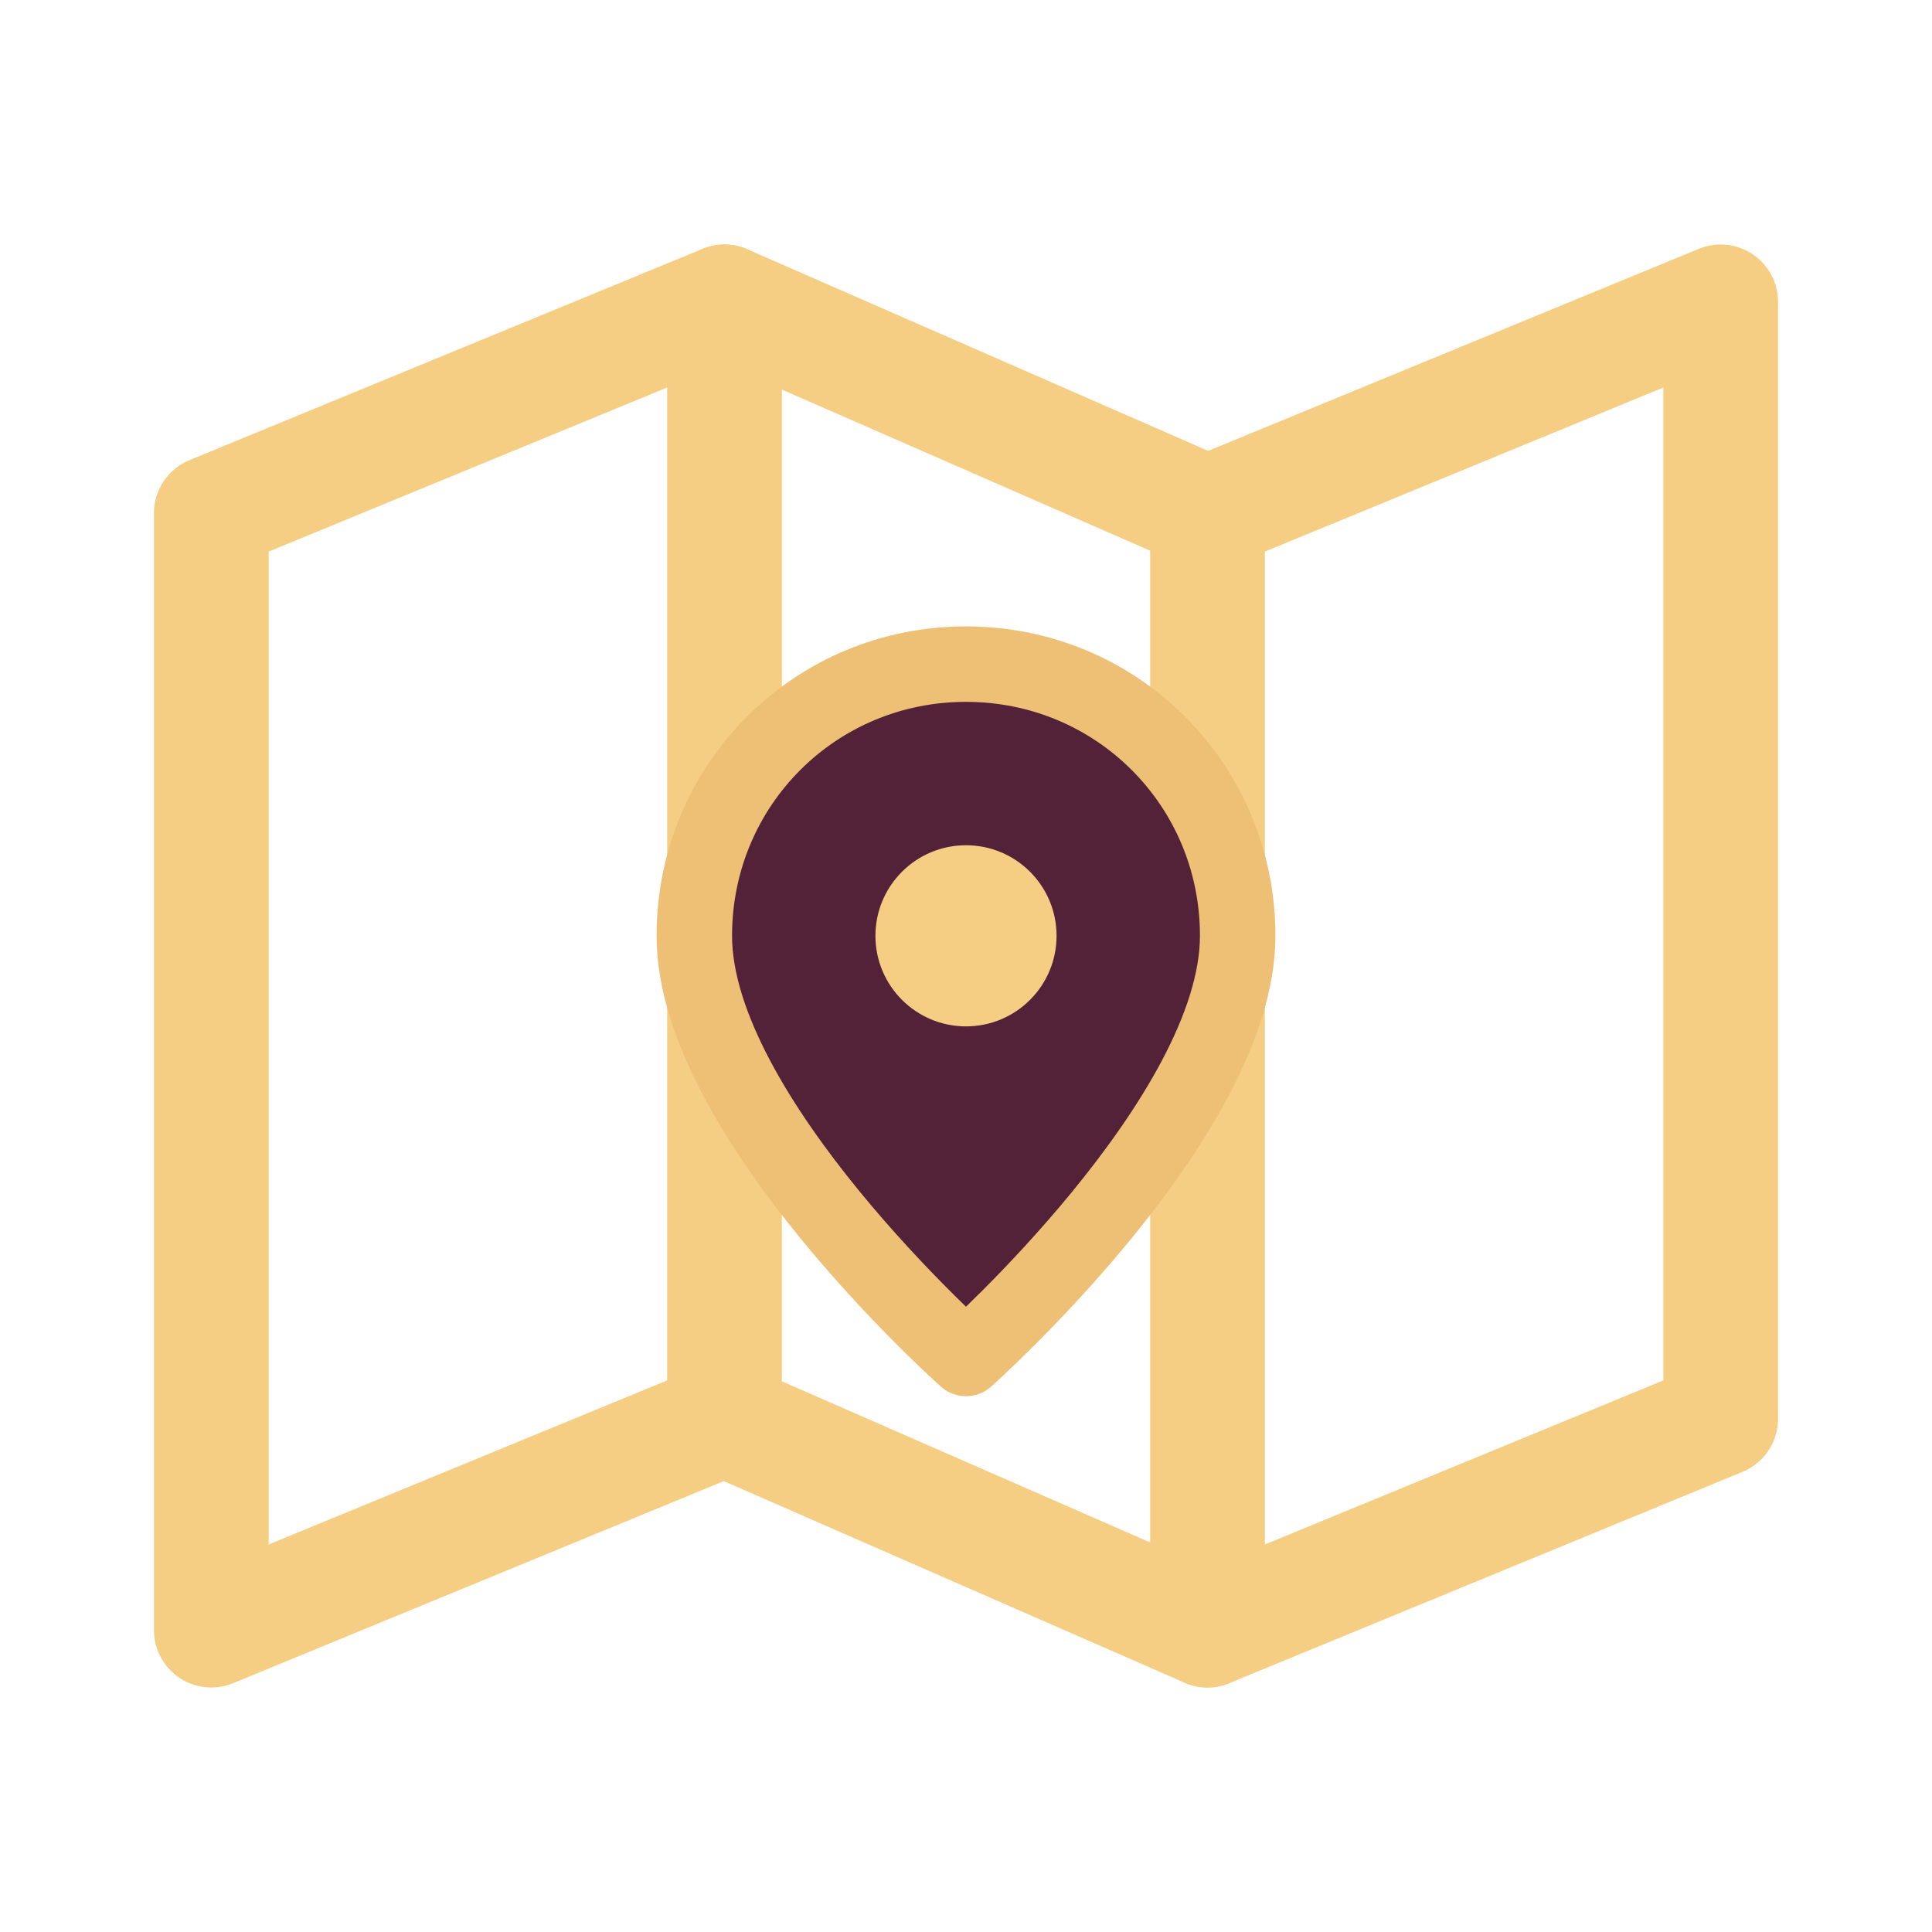
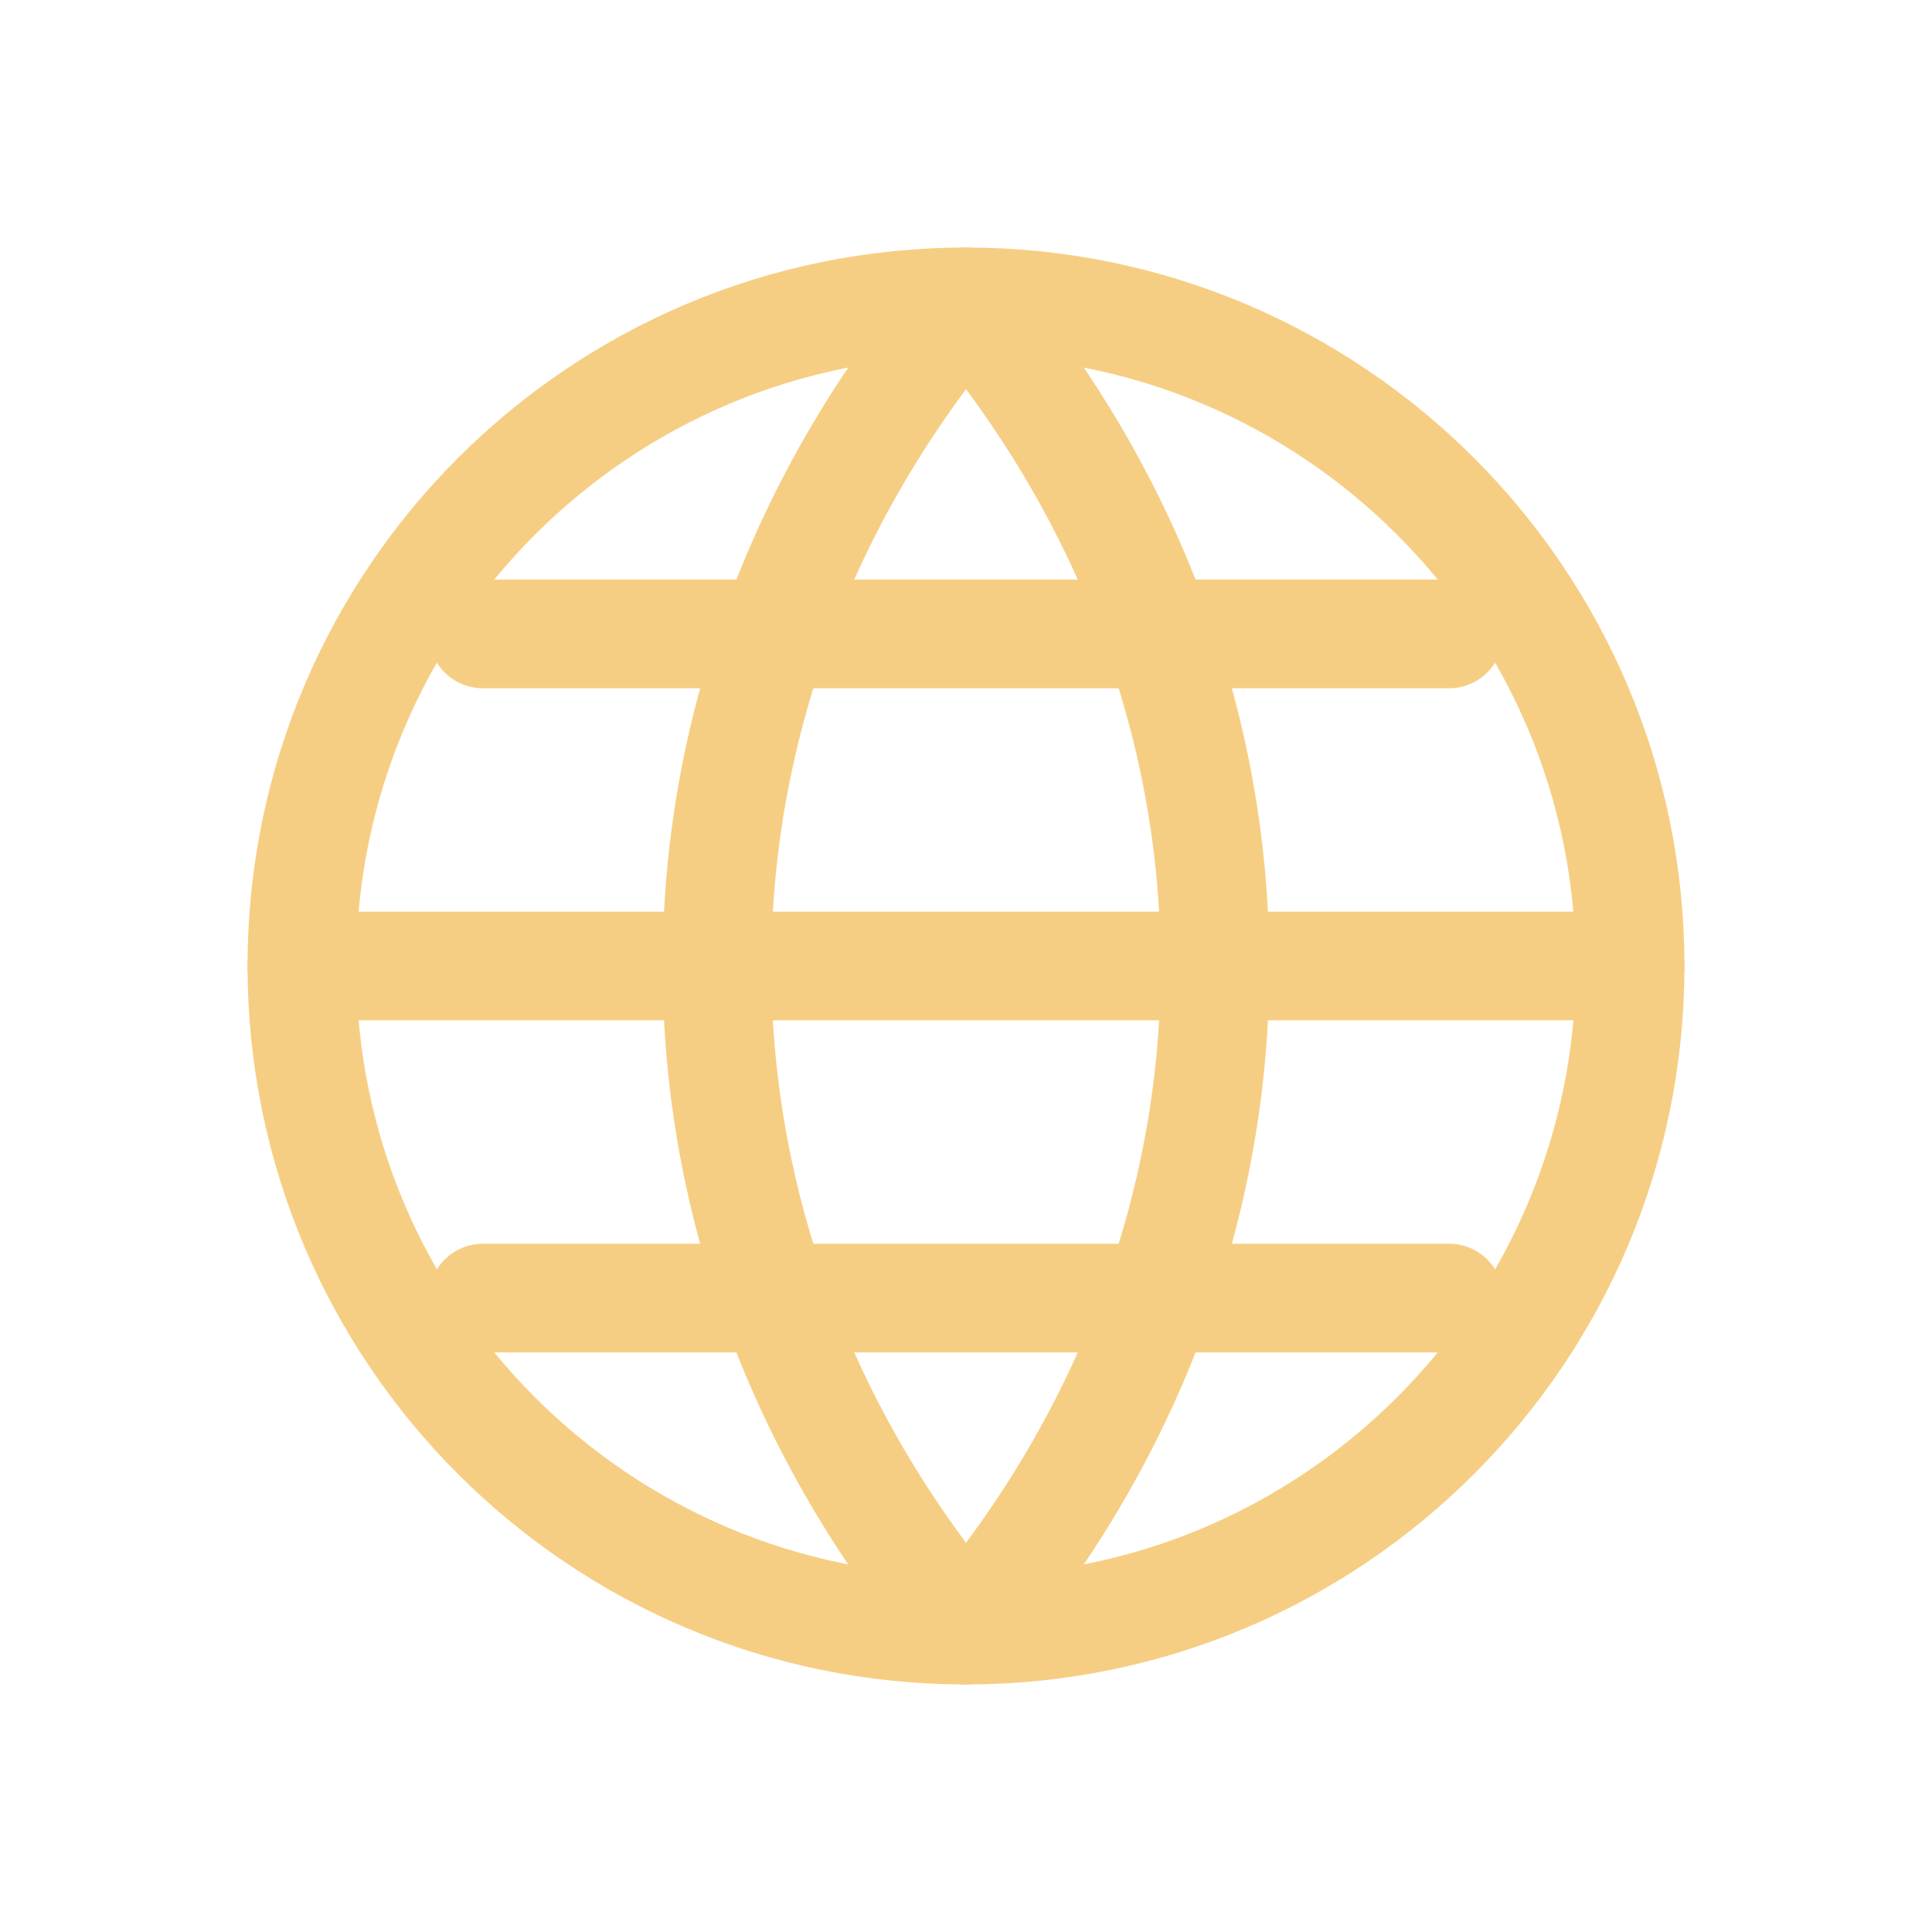
<svg xmlns="http://www.w3.org/2000/svg" width="64" height="64" viewBox="0 0 64 64">
-   <g stroke="#f6ce83" stroke-width="3.8" fill="none" stroke-linejoin="round" stroke-linecap="round">
-     <path d="M7 17 24 10 40 17 57 10v37l-17 7-16-7-17 7z" />
-     <path d="M24 10v37M40 17v37" />
-     <path d="M32 22c-5 0-9 4-9 9 0 6 9 14 9 14s9-8 9-14c0-5-4-9-9-9z" fill="#532238" stroke="#eec075" stroke-width="2.5" />
-     <circle cx="32" cy="31" r="3" fill="#f6ce83" stroke="none" />
+   <g fill="none" stroke="#f6ce83" stroke-width="3.6" stroke-linecap="round" stroke-linejoin="round">
+     <circle cx="32" cy="32" r="22" />
+     <path d="M10 32h44M32 10c-11 13-11 31 0 44M32 10c11 13 11 31 0 44M16 21h32M16 43h32" />
  </g>
</svg>
